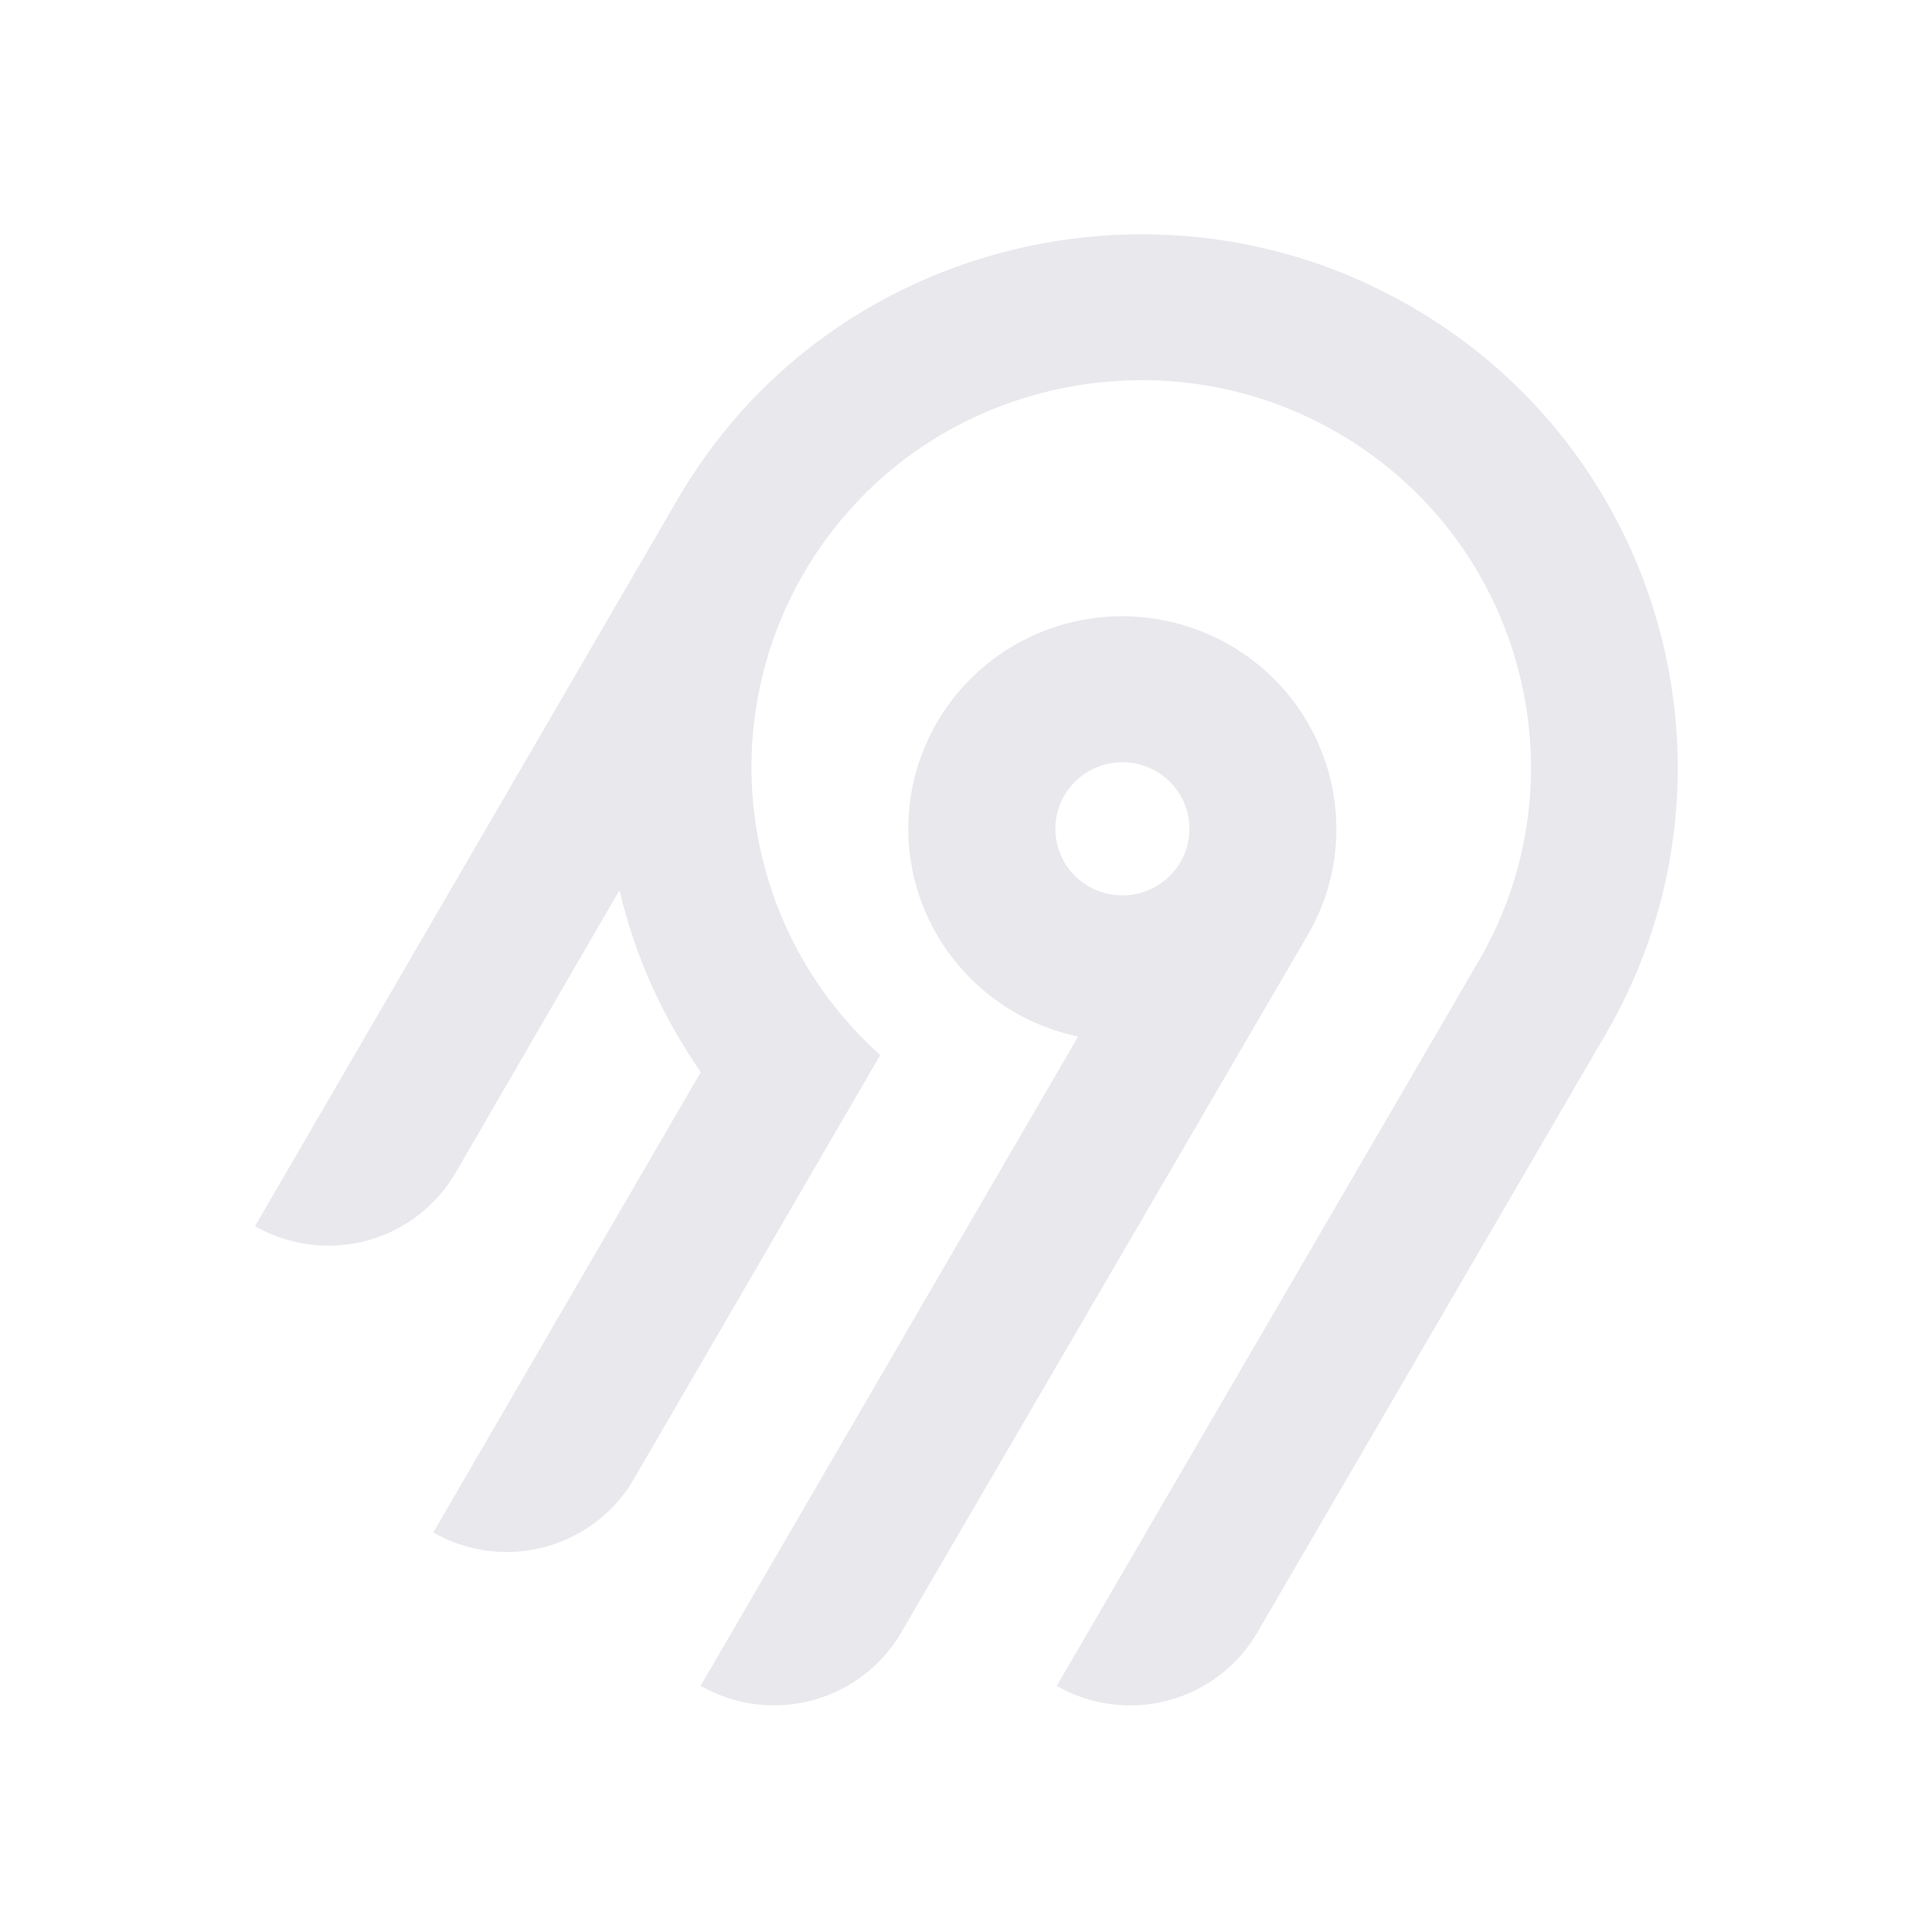
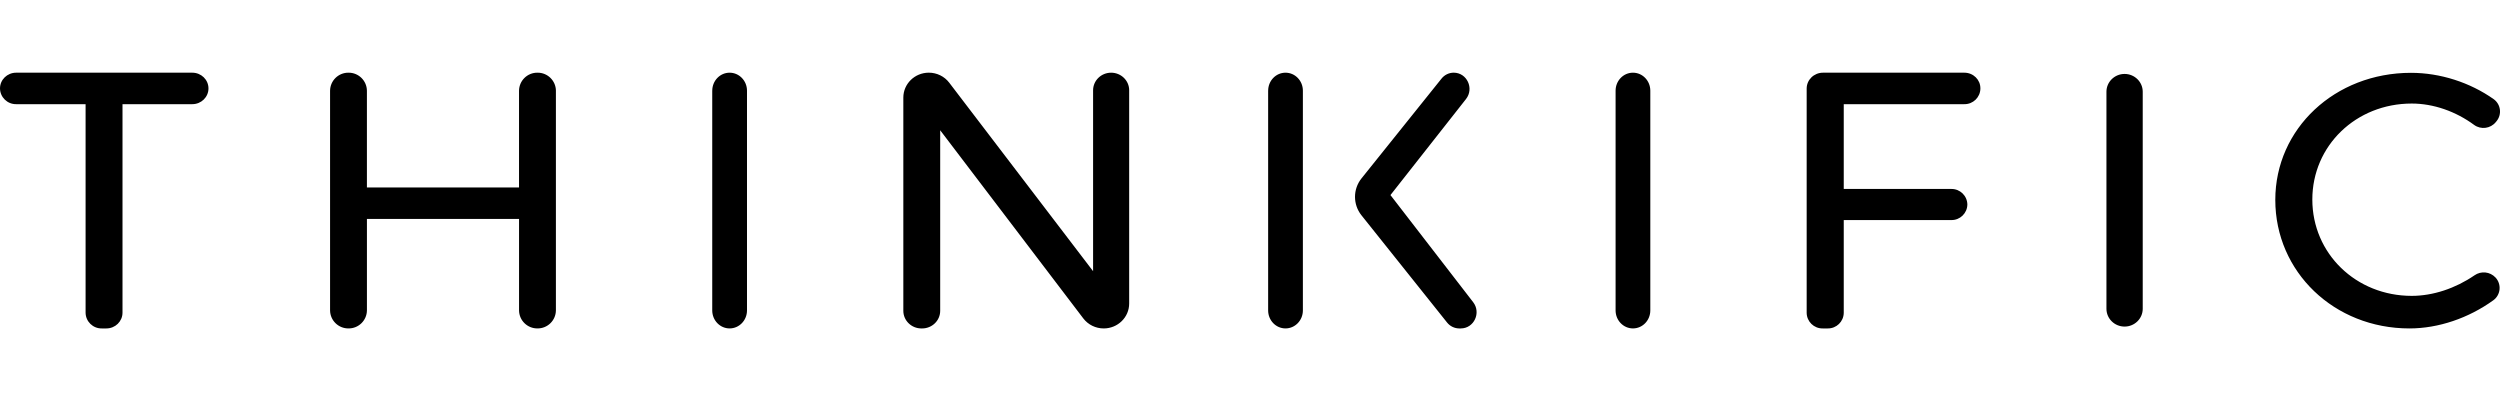
- <svg xmlns="http://www.w3.org/2000/svg" width="250" height="250" fill="none">
-   <path fill="#e8e8ed" fill-rule="evenodd" d="M95.775 53.416c20.364-22.88 54.087-29.592 81.811-16.385 36.836 17.549 50.274 62.252 30.219 96.734l-45.115 77.487a18.994 18.994 0 0 1-11.536 8.784 19.12 19.12 0 0 1-14.412-1.878l54.62-93.829c14.55-25.027 4.818-57.467-21.888-70.24-20.038-9.583-44.533-4.795-59.336 11.685a50.008 50.008 0 0 0-12.902 32.877 49.989 49.989 0 0 0 16.664 37.87l-31.887 54.875a18.917 18.917 0 0 1-4.885 5.534 19.041 19.041 0 0 1-6.647 3.255 19.13 19.13 0 0 1-7.395.482 19.087 19.087 0 0 1-7.018-2.365l34.617-59.575a68.424 68.424 0 0 1-10.524-23.544l-21.213 36.579a18.994 18.994 0 0 1-11.535 8.784A19.123 19.123 0 0 1 33 158.668l54.856-94.356a70.296 70.296 0 0 1 7.919-10.896Zm63.314 30.034c13.211 7.577 17.774 24.427 10.13 37.54l-52.603 90.251a18.997 18.997 0 0 1-11.536 8.784 19.122 19.122 0 0 1-14.412-1.878l48.843-84.024a27.778 27.778 0 0 1-10.825-4.847 27.545 27.545 0 0 1-7.783-8.907 27.344 27.344 0 0 1-3.307-11.326 27.293 27.293 0 0 1 1.776-11.66 27.454 27.454 0 0 1 6.533-9.846 27.703 27.703 0 0 1 10.087-6.222 27.858 27.858 0 0 1 23.097 2.135Zm-19.134 16.961a8.645 8.645 0 0 0-2.232 2.529h-.003a8.565 8.565 0 0 0 .632 9.556 8.68 8.68 0 0 0 4.097 2.915 8.738 8.738 0 0 0 5.036.163 8.692 8.692 0 0 0 4.279-2.642 8.59 8.59 0 0 0 2.079-4.558 8.563 8.563 0 0 0-.821-4.938 8.645 8.645 0 0 0-3.444-3.652 8.72 8.72 0 0 0-6.586-.86 8.7 8.7 0 0 0-3.037 1.487Z" clip-rule="evenodd" />
+ <svg xmlns="http://www.w3.org/2000/svg" width="100" height="16" fill="#000000" viewBox="0 0 144 16" role="img" aria-labelledby=":R15pr6:">
+   <path fill-rule="evenodd" clip-rule="evenodd" d="M.93.667h10.148c.513 0 .93.406.93.906s-.417.907-.93.907H7.056v12.011c0 .501-.416.907-.93.907H5.86a.918.918 0 0 1-.93-.906V2.48h-4A.919.919 0 0 1 0 1.573c0-.5.416-.906.93-.906Zm31.09 1.037V14.36a1.05 1.05 0 0 1-1.062 1.037 1.05 1.05 0 0 1-1.061-1.037v-5.27h-8.762v5.27a1.05 1.05 0 0 1-1.062 1.037 1.05 1.05 0 0 1-1.061-1.037V1.704A1.05 1.05 0 0 1 20.073.667a1.05 1.05 0 0 1 1.061 1.037v5.574h8.762V1.704A1.05 1.05 0 0 1 30.959.667a1.05 1.05 0 0 1 1.062 1.037Zm9.005 0V14.36c0 .572.448 1.037 1 1.037.553 0 1.002-.464 1.002-1.037V1.704c0-.573-.449-1.037-1.001-1.037-.553 0-1 .464-1 1.037Zm24.015-.022v12.283c0 .791-.656 1.433-1.466 1.433-.464 0-.9-.214-1.177-.579L54.155 3.983v10.4c0 .56-.465 1.015-1.04 1.015h-.044c-.573 0-1.039-.455-1.039-1.015V2.1c0-.792.657-1.434 1.468-1.434.463 0 .9.214 1.176.577L62.962 12.1V1.682c0-.56.465-1.015 1.039-1.015.574 0 1.04.454 1.04 1.015Zm8.005.022V14.36c0 .573.448 1.037 1 1.037.553 0 1.001-.464 1.001-1.037V1.704c0-.573-.448-1.037-1-1.037-.553 0-1 .464-1 1.037Zm11.097 13.694h-.088a.899.899 0 0 1-.703-.341l-4.934-6.18a1.701 1.701 0 0 1 .001-2.116l4.615-5.755a.9.9 0 0 1 .701-.34c.764 0 1.187.91.707 1.52L80.09 7.716l4.764 6.169c.472.611.048 1.512-.712 1.512Zm8.916-13.694V14.36c0 .572.447 1.037 1 1.037.553 0 1-.464 1-1.037V1.704c0-.573-.447-1.037-1-1.037-.553 0-1 .464-1 1.037Zm13.142 5.66h6.198a.91.91 0 0 1 .922.897.91.91 0 0 1-.922.895H106.2v5.346a.91.91 0 0 1-.922.896h-.291a.91.91 0 0 1-.923-.896V1.582c0-.506.422-.915.942-.915h8.142c.513 0 .927.406.922.904v.022a.91.91 0 0 1-.922.887H106.2v4.885Zm15.131-5.6v12.502c0 .566.468 1.025 1.045 1.025s1.045-.46 1.045-1.025V1.764c0-.566-.468-1.025-1.045-1.025s-1.045.459-1.045 1.025Zm17.453 13.634c-4.333 0-7.727-3.252-7.727-7.405 0-4.104 3.433-7.318 7.814-7.318 1.691 0 3.402.554 4.766 1.517a.878.878 0 0 1 .159 1.275l-.038.046a.916.916 0 0 1-1.243.166c-1.063-.785-2.348-1.235-3.6-1.235-3.21 0-5.725 2.428-5.725 5.528 0 3.112 2.515 5.55 5.725 5.55 1.227 0 2.52-.432 3.615-1.183a.928.928 0 0 1 1.211.125.88.88 0 0 1-.12 1.308c-1.427 1.031-3.166 1.626-4.837 1.626Z" />
</svg>
